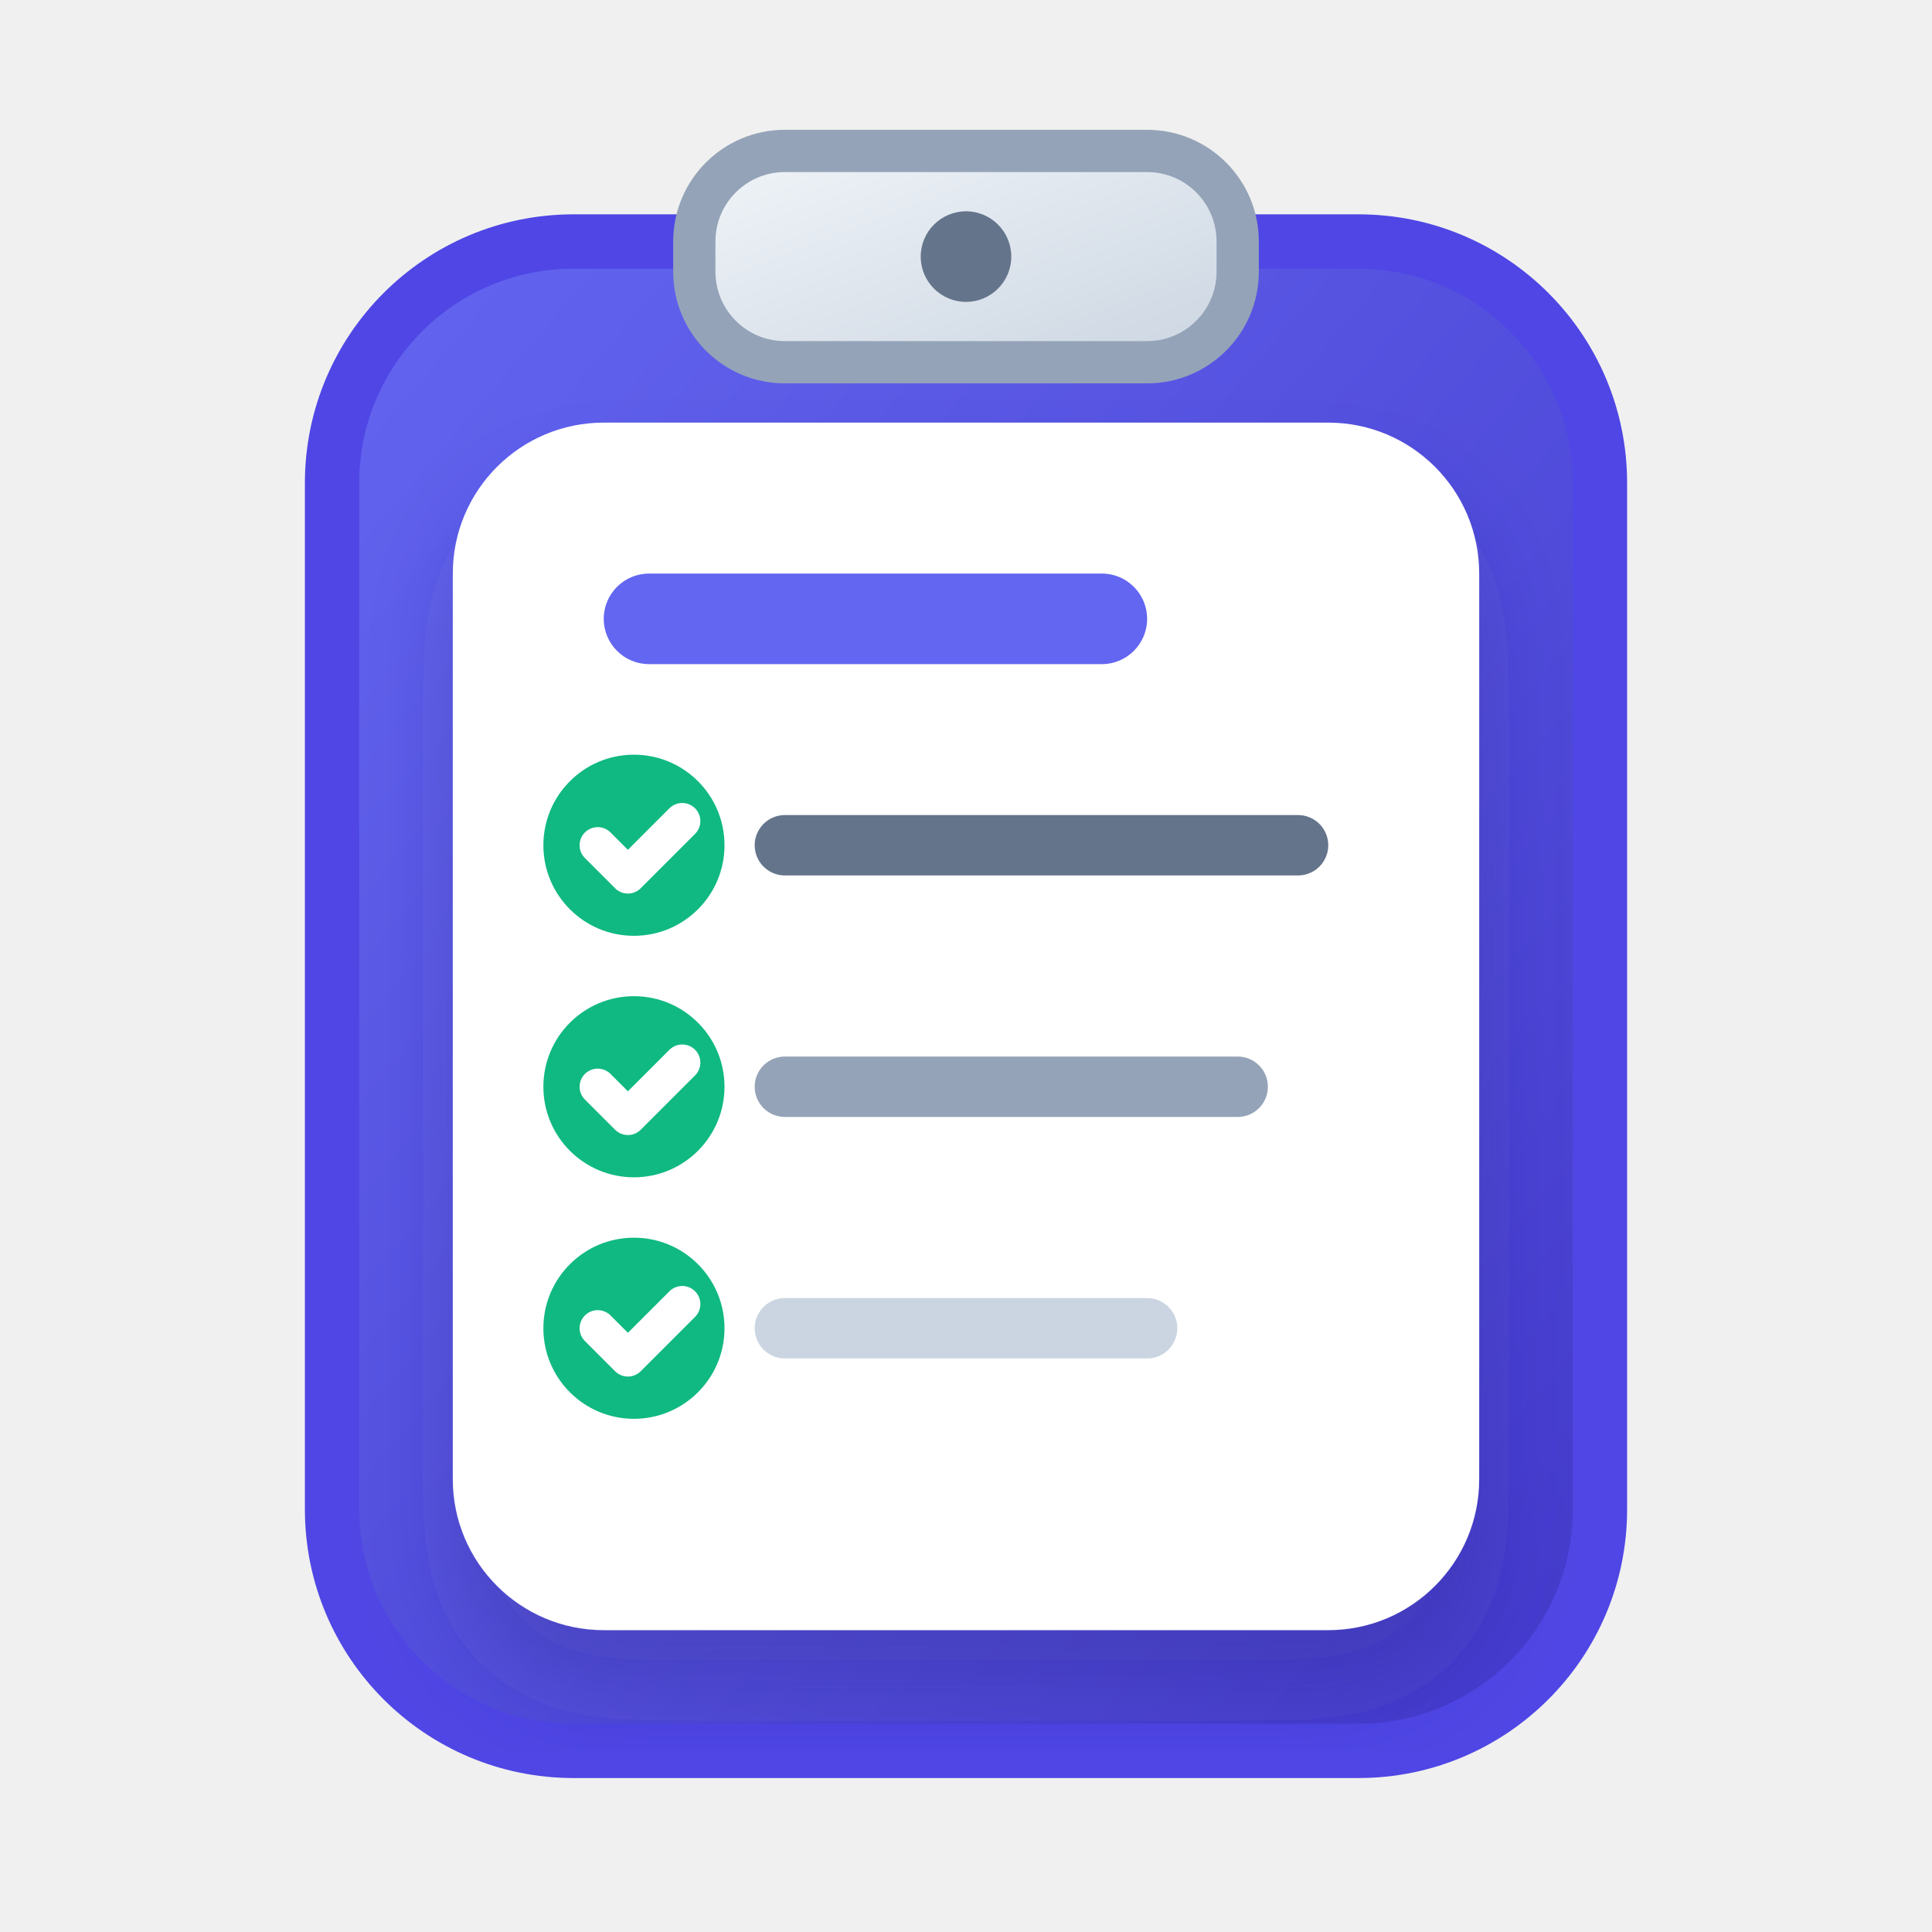
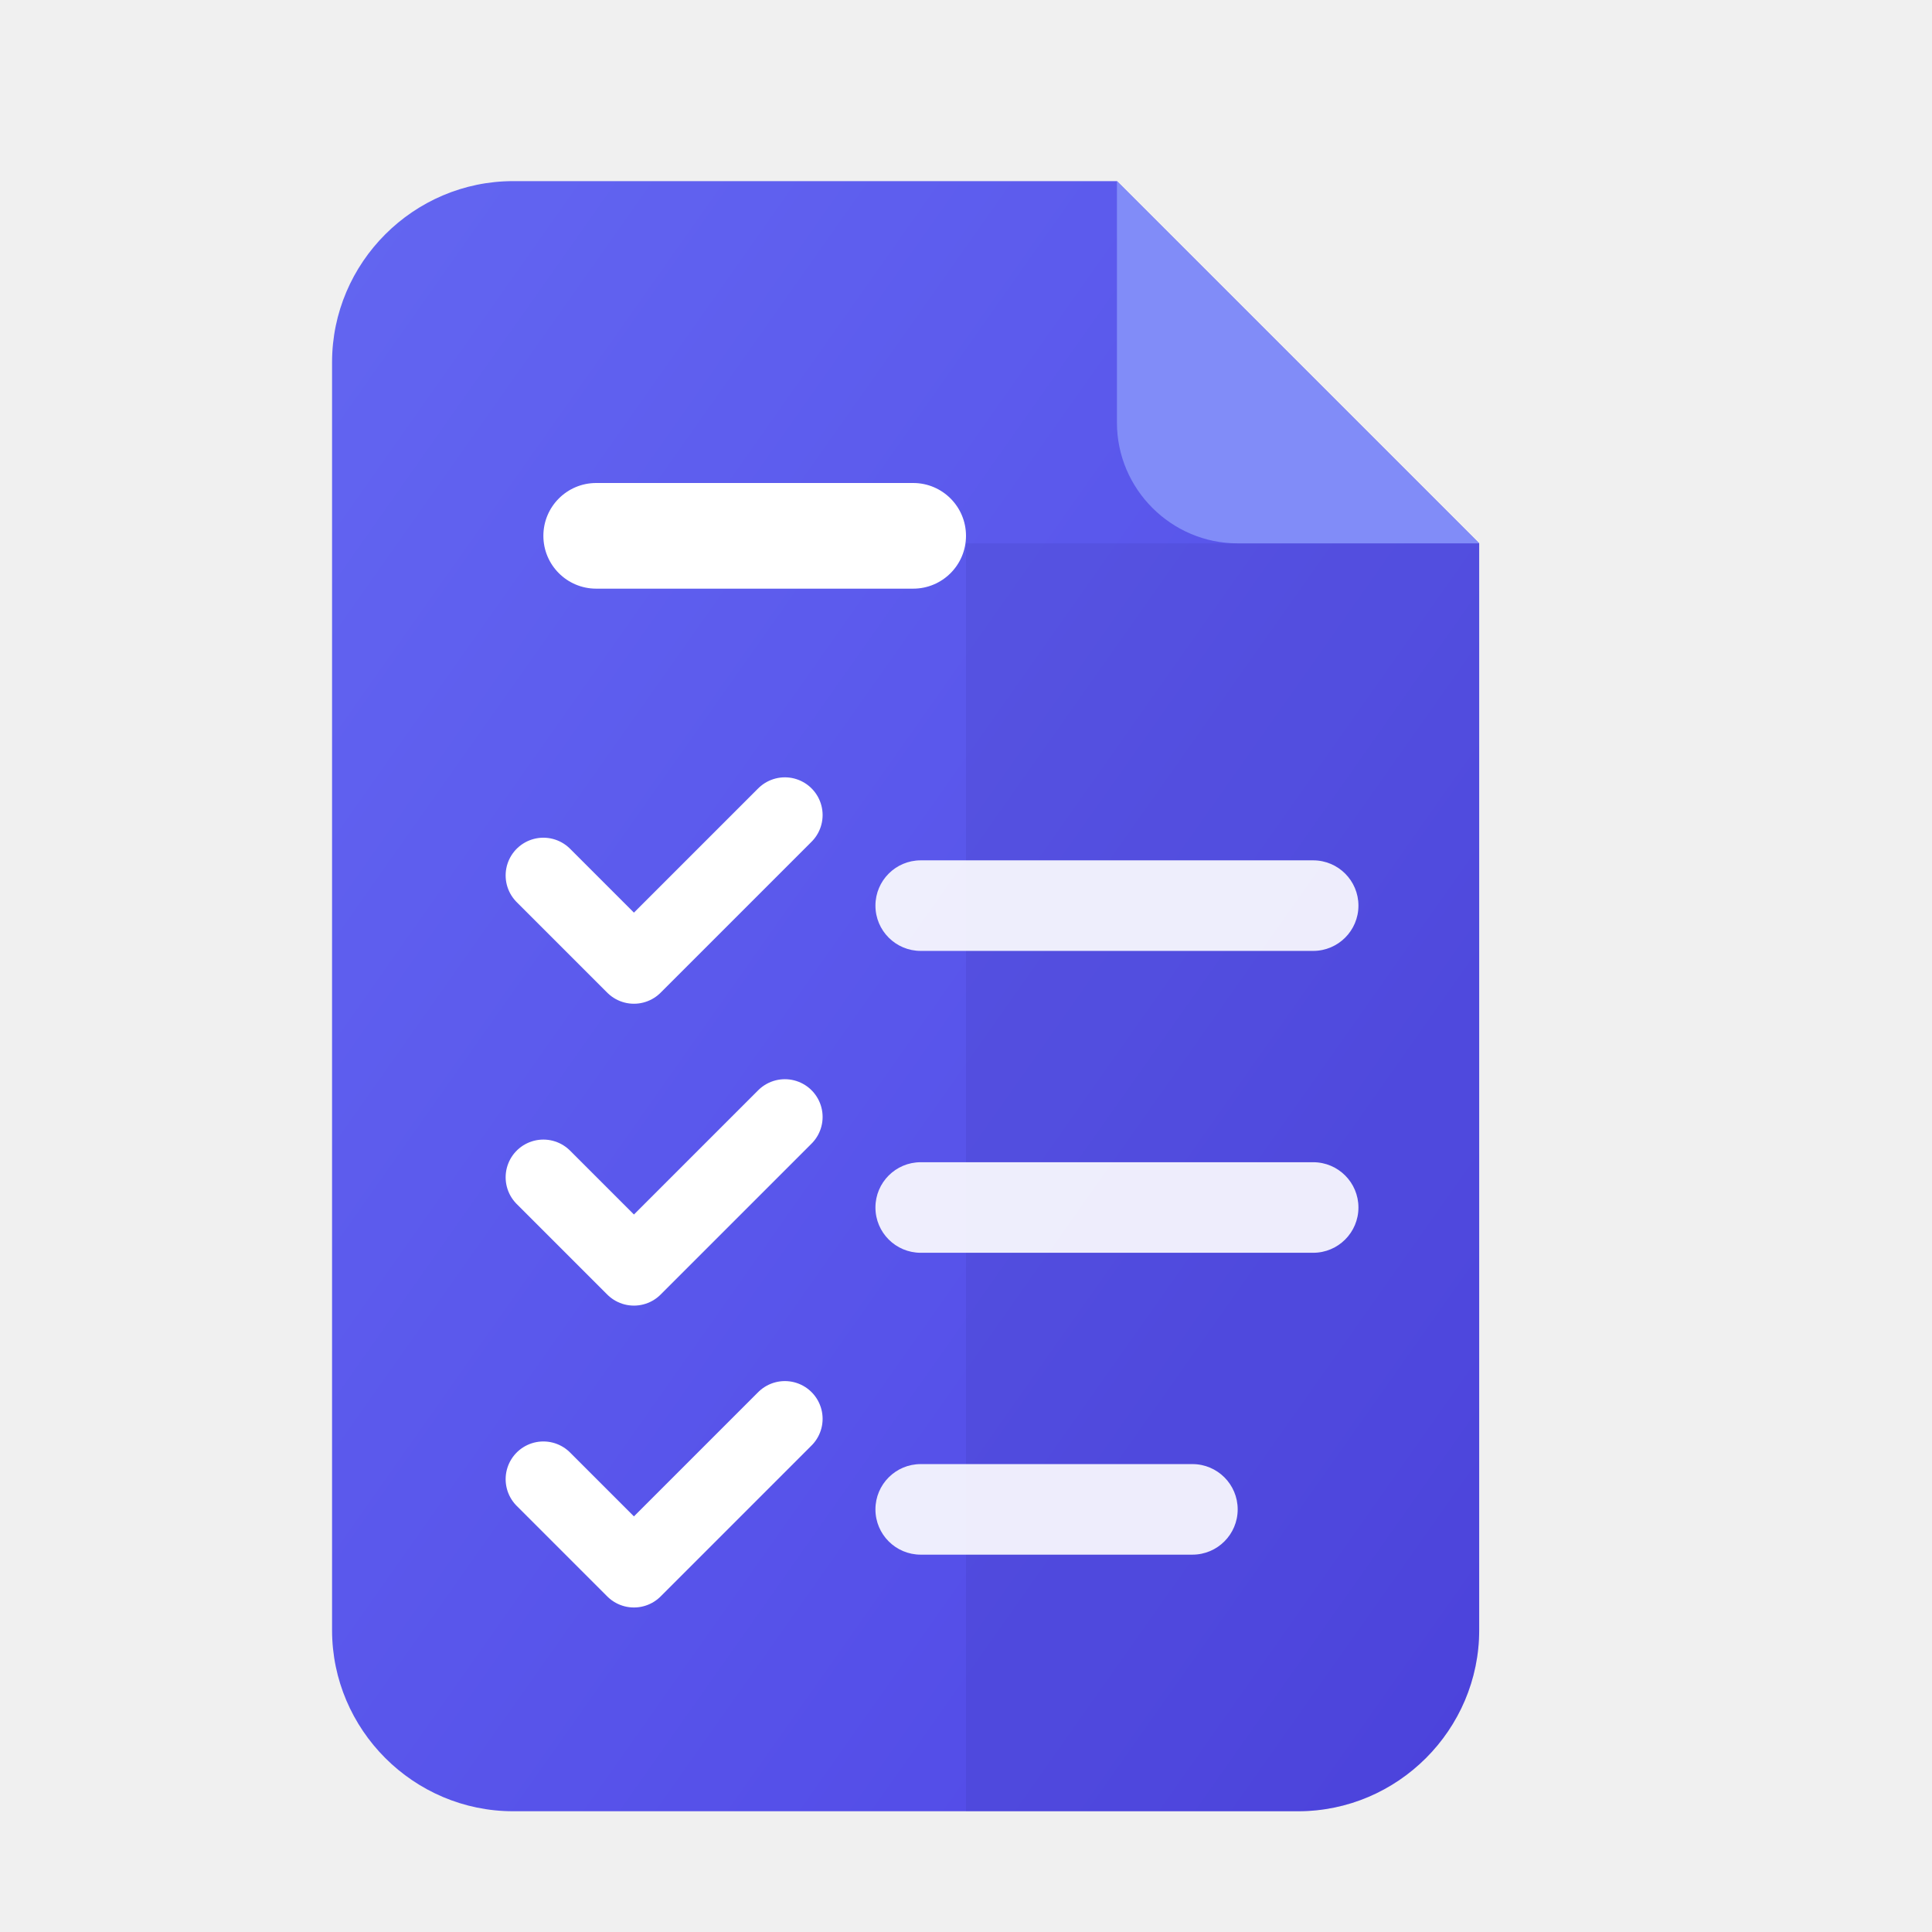
<svg xmlns="http://www.w3.org/2000/svg" viewBox="0 0 64 64" width="100%" height="100%" fill="none">
  <defs>
-     <linearGradient id="boardGrad" x1="0%" y1="0%" x2="100%" y2="100%">
+     <linearGradient id="specSheetGrad" x1="0%" y1="0%" x2="100%" y2="100%">
      <stop offset="0%" stop-color="#6366F1" />
-       <stop offset="100%" stop-color="#4338CA" />
+       <stop offset="100%" stop-color="#4F46E5" />
    </linearGradient>
-     <linearGradient id="clipMetal" x1="0%" y1="0%" x2="100%" y2="100%">
-       <stop offset="0%" stop-color="#F1F5F9" />
-       <stop offset="100%" stop-color="#CBD5E1" />
-     </linearGradient>
-     <filter id="sheetShadow" x="-10%" y="-10%" width="120%" height="120%">
-       <feDropShadow dx="0" dy="2" stdDeviation="1.5" flood-color="#312E81" flood-opacity="0.25" />
-     </filter>
  </defs>
-   <rect x="11" y="8" width="42" height="50" rx="8" fill="url(#boardGrad)" stroke="#4F46E5" stroke-width="1.8" />
-   <rect x="15" y="14" width="34" height="40" rx="5" fill="#FFFFFF" filter="url(#sheetShadow)" />
-   <rect x="23" y="5" width="18" height="7" rx="3" fill="url(#clipMetal)" stroke="#94A3B8" stroke-width="1.4" />
-   <circle cx="32" cy="8.5" r="1.5" fill="#64748B" />
-   <rect x="20" y="19" width="18" height="3" rx="1.5" fill="#6366F1" />
-   <circle cx="21" cy="28" r="3" fill="#10B981" />
-   <path d="M19.8 28l1 1 1.8-1.8" stroke="#FFFFFF" stroke-width="1.2" stroke-linecap="round" stroke-linejoin="round" />
-   <line x1="26" y1="28" x2="43" y2="28" stroke="#64748B" stroke-width="2" stroke-linecap="round" />
-   <circle cx="21" cy="36" r="3" fill="#10B981" />
-   <path d="M19.8 36l1 1 1.8-1.8" stroke="#FFFFFF" stroke-width="1.2" stroke-linecap="round" stroke-linejoin="round" />
-   <line x1="26" y1="36" x2="41" y2="36" stroke="#94A3B8" stroke-width="2" stroke-linecap="round" />
-   <circle cx="21" cy="44" r="3" fill="#10B981" />
-   <path d="M19.8 44l1 1 1.8-1.8" stroke="#FFFFFF" stroke-width="1.2" stroke-linecap="round" stroke-linejoin="round" />
-   <line x1="26" y1="44" x2="38" y2="44" stroke="#CBD5E1" stroke-width="2" stroke-linecap="round" />
+   <path d="M17 6h20l12 12v36c0 3.3-2.7 6-6 6H17c-3.3 0-6-2.7-6-6V12c0-3.3 2.7-6 6-6z" fill="url(#specSheetGrad)" />
+   <path d="M37 6v8c0 2.2 1.8 4 4 4h8L37 6z" fill="#818CF8" />
+   <path d="M32 18v42h11c3.3 0 6-2.7 6-6V18H32z" fill="#3730A3" fill-opacity="0.15" />
+   <rect x="18" y="16" width="14" height="3.5" rx="1.75" fill="#FFFFFF" />
+   <path d="M18 29l3 3 5-5" stroke="#FFFFFF" stroke-width="2.5" stroke-linecap="round" stroke-linejoin="round" />
+   <rect x="29" y="28.5" width="16" height="3" rx="1.5" fill="#FFFFFF" fill-opacity="0.9" />
+   <path d="M18 39l3 3 5-5" stroke="#FFFFFF" stroke-width="2.5" stroke-linecap="round" stroke-linejoin="round" />
+   <rect x="29" y="38.5" width="16" height="3" rx="1.5" fill="#FFFFFF" fill-opacity="0.9" />
+   <path d="M18 49l3 3 5-5" stroke="#FFFFFF" stroke-width="2.5" stroke-linecap="round" stroke-linejoin="round" />
+   <rect x="29" y="48.5" width="12" height="3" rx="1.5" fill="#FFFFFF" fill-opacity="0.9" />
</svg>
